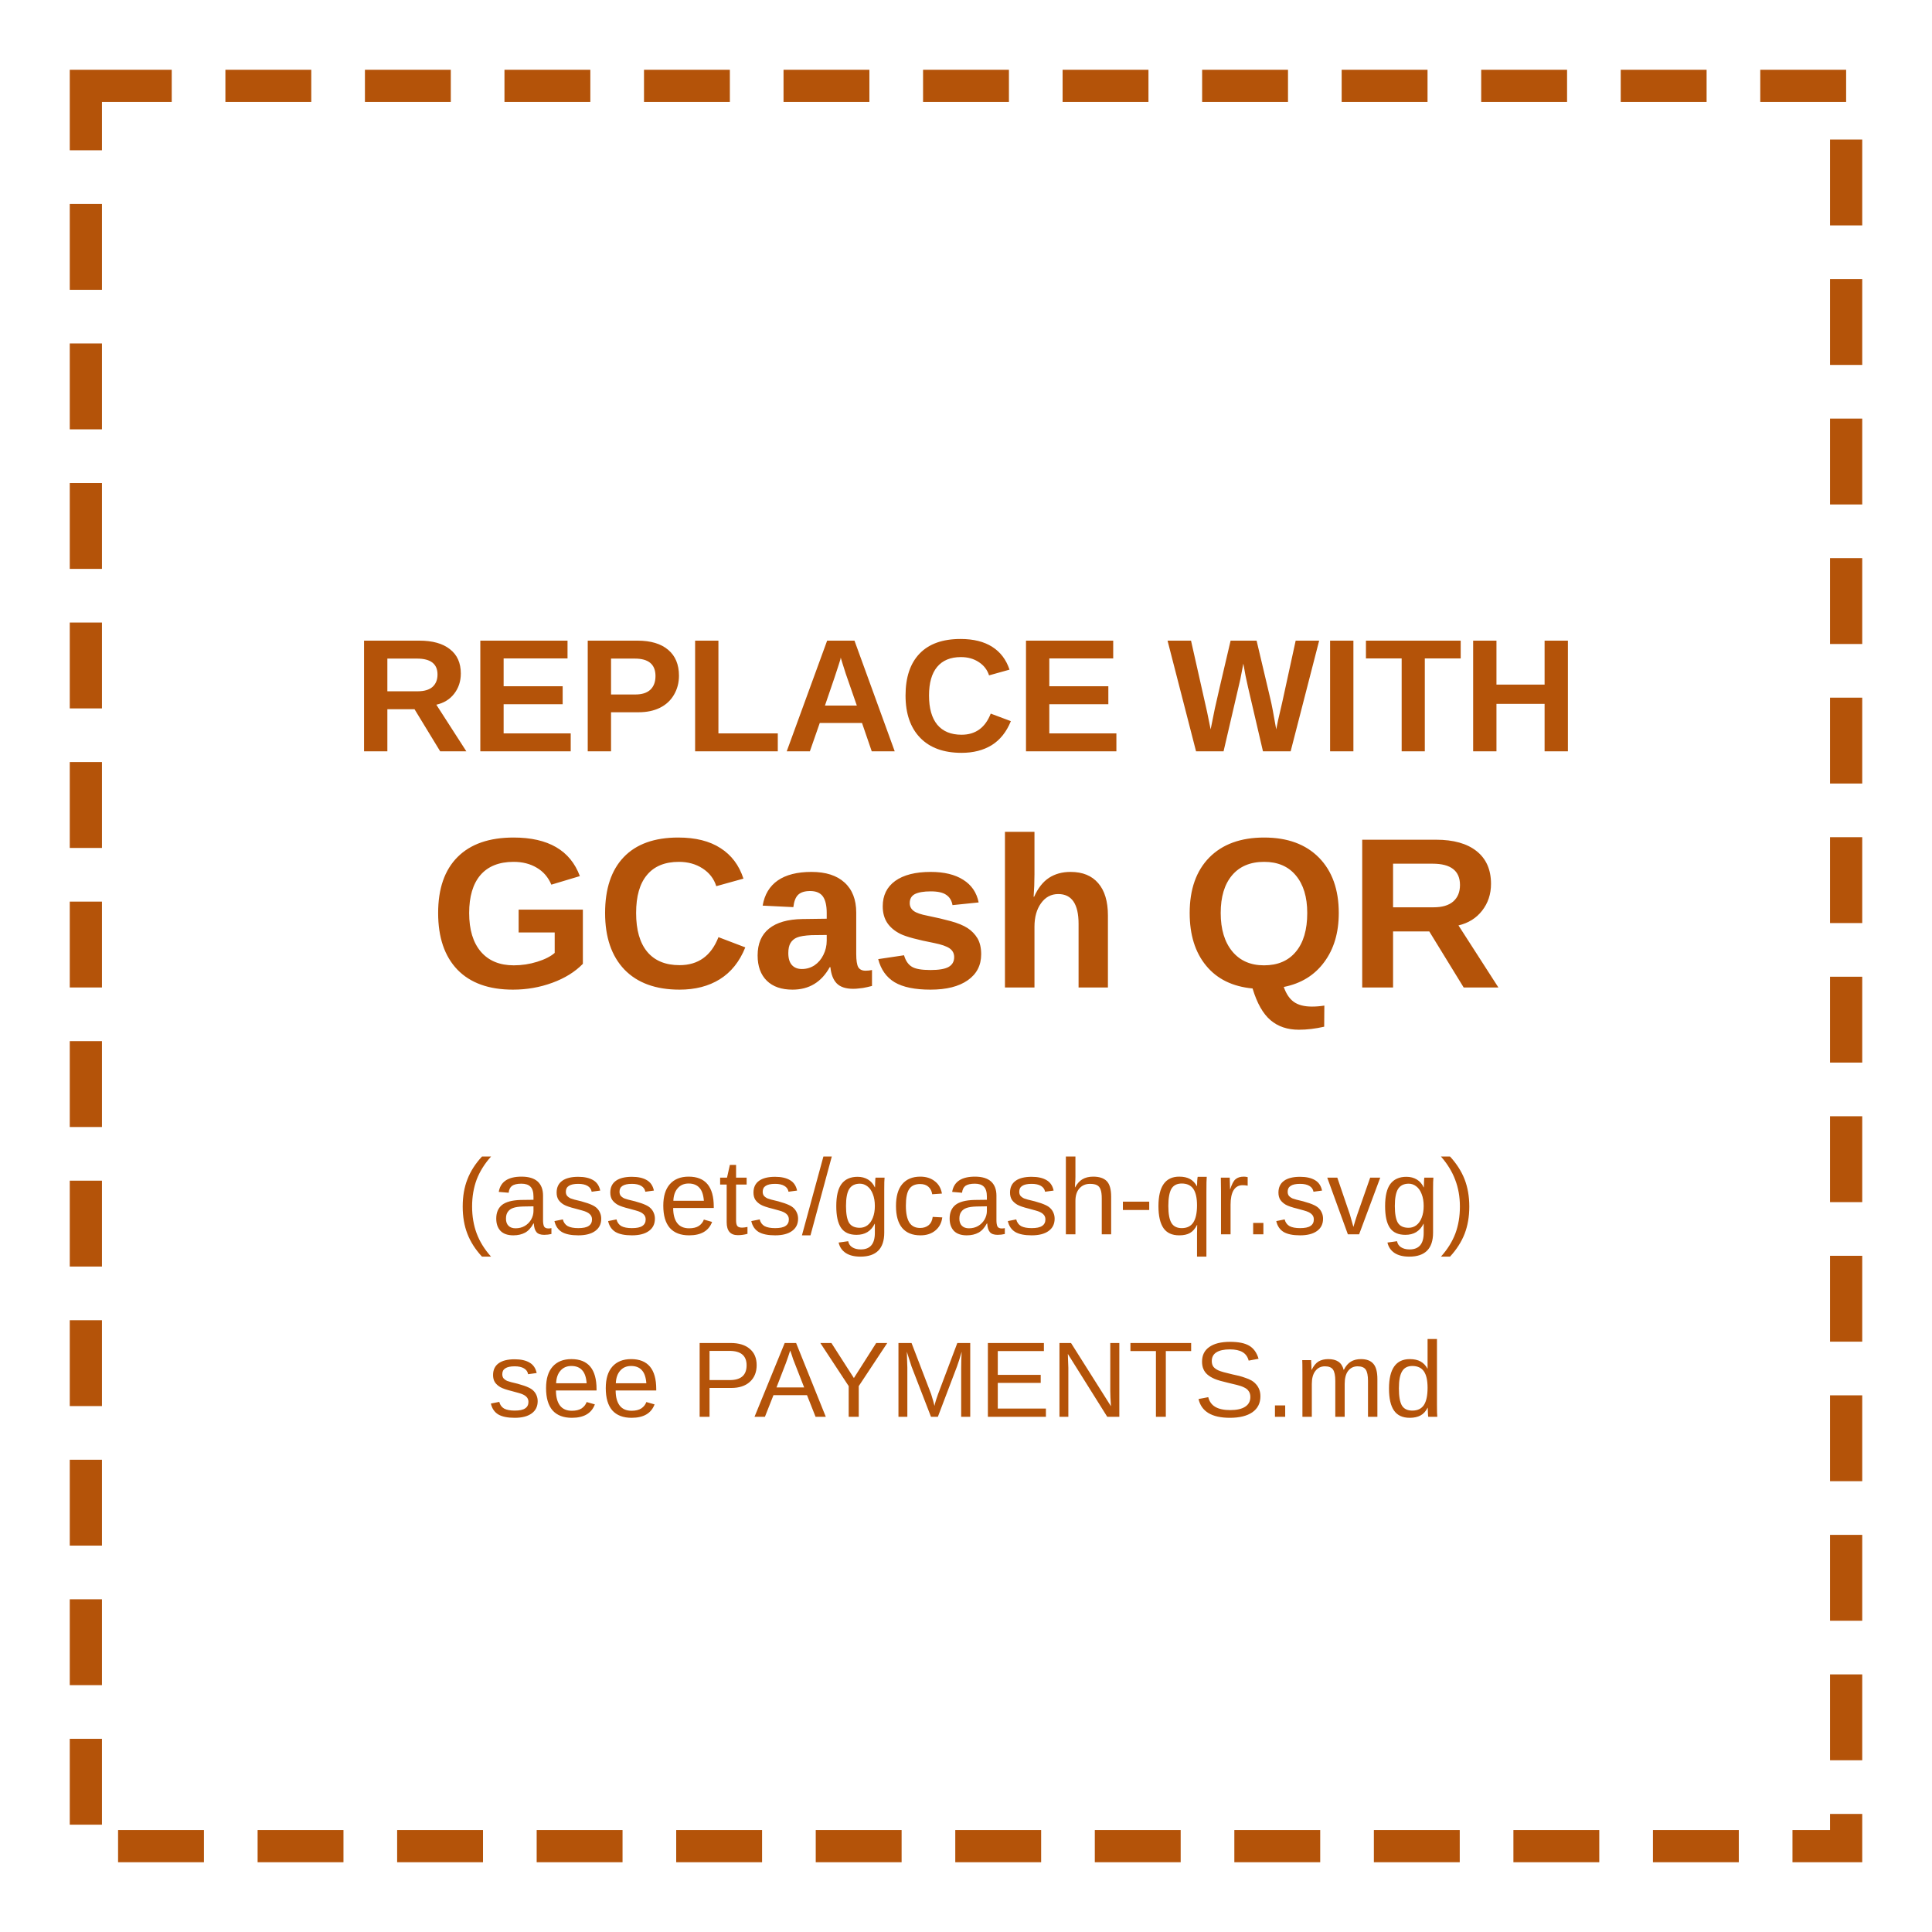
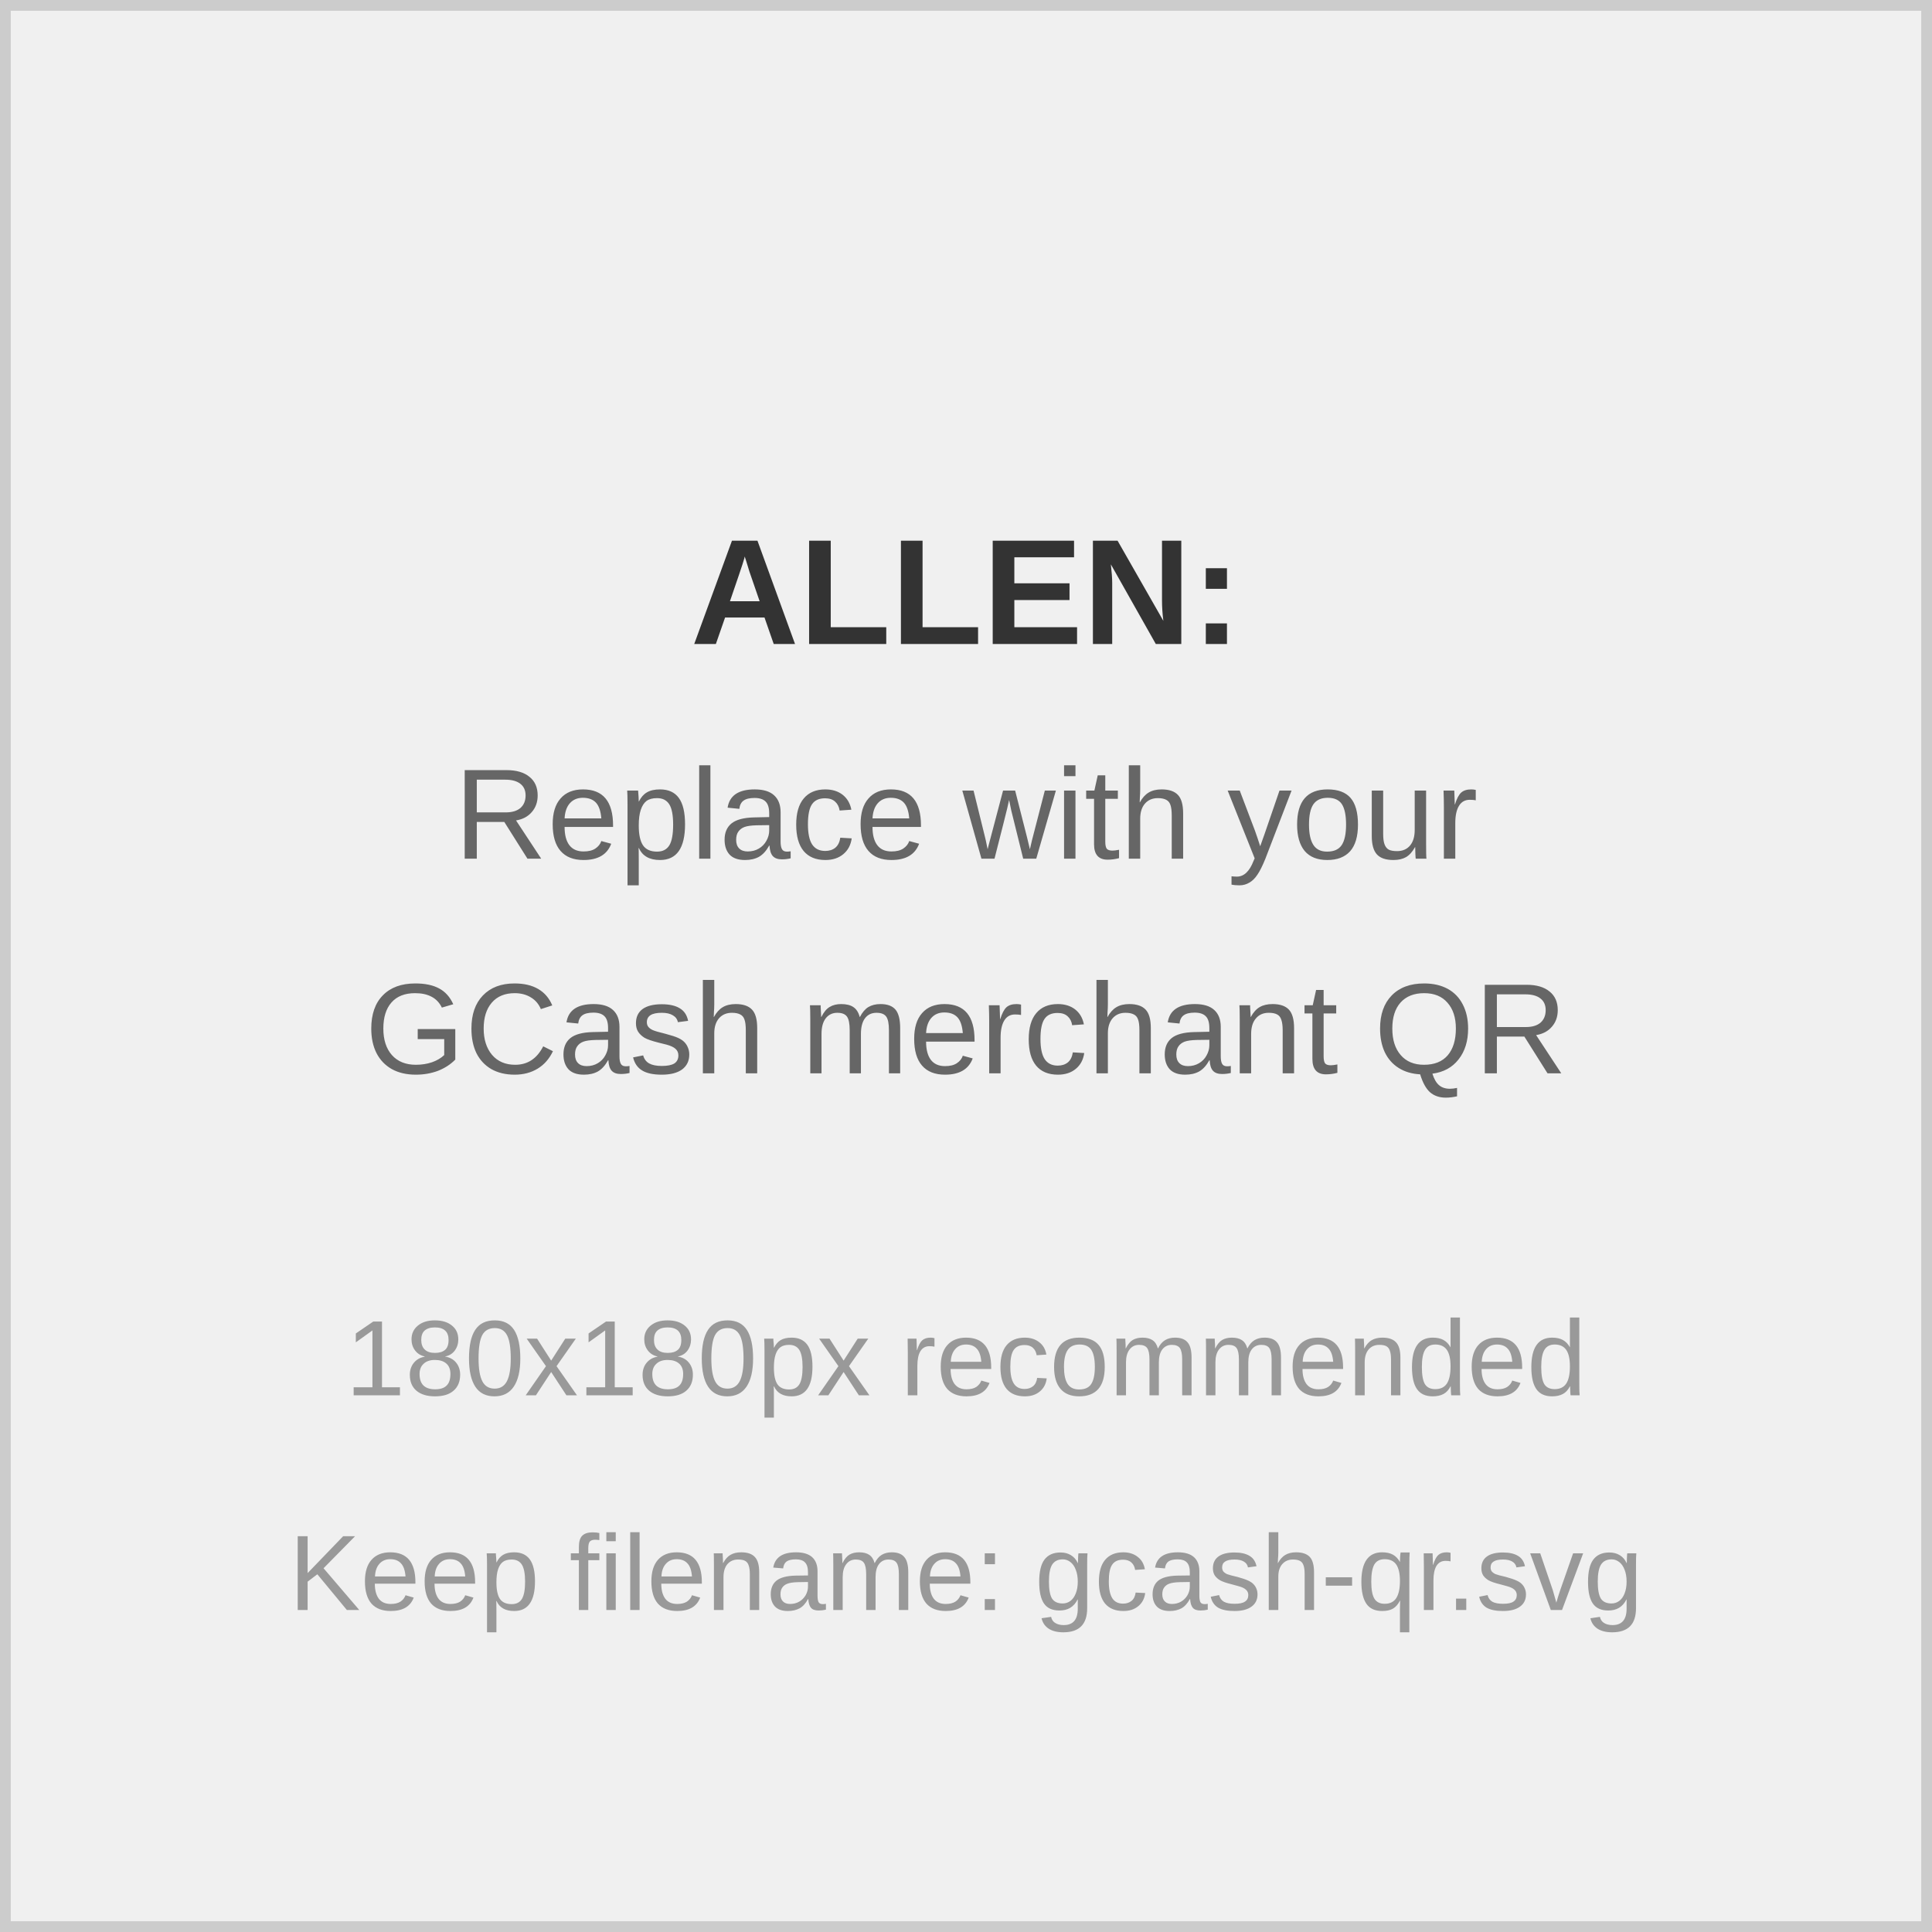
<svg xmlns="http://www.w3.org/2000/svg" width="180" height="180" viewBox="0 0 180 180">
-   <rect width="180" height="180" fill="#ffffff" />
-   <rect x="8" y="8" width="164" height="164" fill="none" stroke="#b45309" stroke-width="3" stroke-dasharray="8 5" />
-   <g fill="#b45309" font-family="Arial" text-anchor="middle">
-     <text x="90" y="70" font-size="15" font-weight="bold">REPLACE WITH</text>
-     <text x="90" y="92" font-size="20" font-weight="bold">GCash QR</text>
-     <text x="90" y="115" font-size="10">(assets/gcash-qr.svg)</text>
-     <text x="90" y="132" font-size="10">see PAYMENTS.md</text>
-   </g>
+   <rect width="180" height="180" fill="#f0f0f0" stroke="#ccc" stroke-width="2" />
+   <text x="90" y="60" font-family="Arial, sans-serif" font-size="14" font-weight="bold" fill="#333" text-anchor="middle">ALLEN:</text>
+   <text x="90" y="80" font-family="Arial, sans-serif" font-size="12" fill="#666" text-anchor="middle">Replace with your</text>
+   <text x="90" y="100" font-family="Arial, sans-serif" font-size="12" fill="#666" text-anchor="middle">GCash merchant QR</text>
+   <text x="90" y="130" font-family="Arial, sans-serif" font-size="10" fill="#999" text-anchor="middle">180x180px recommended</text>
+   <text x="90" y="150" font-family="Arial, sans-serif" font-size="10" fill="#999" text-anchor="middle">Keep filename: gcash-qr.svg</text>
</svg>
